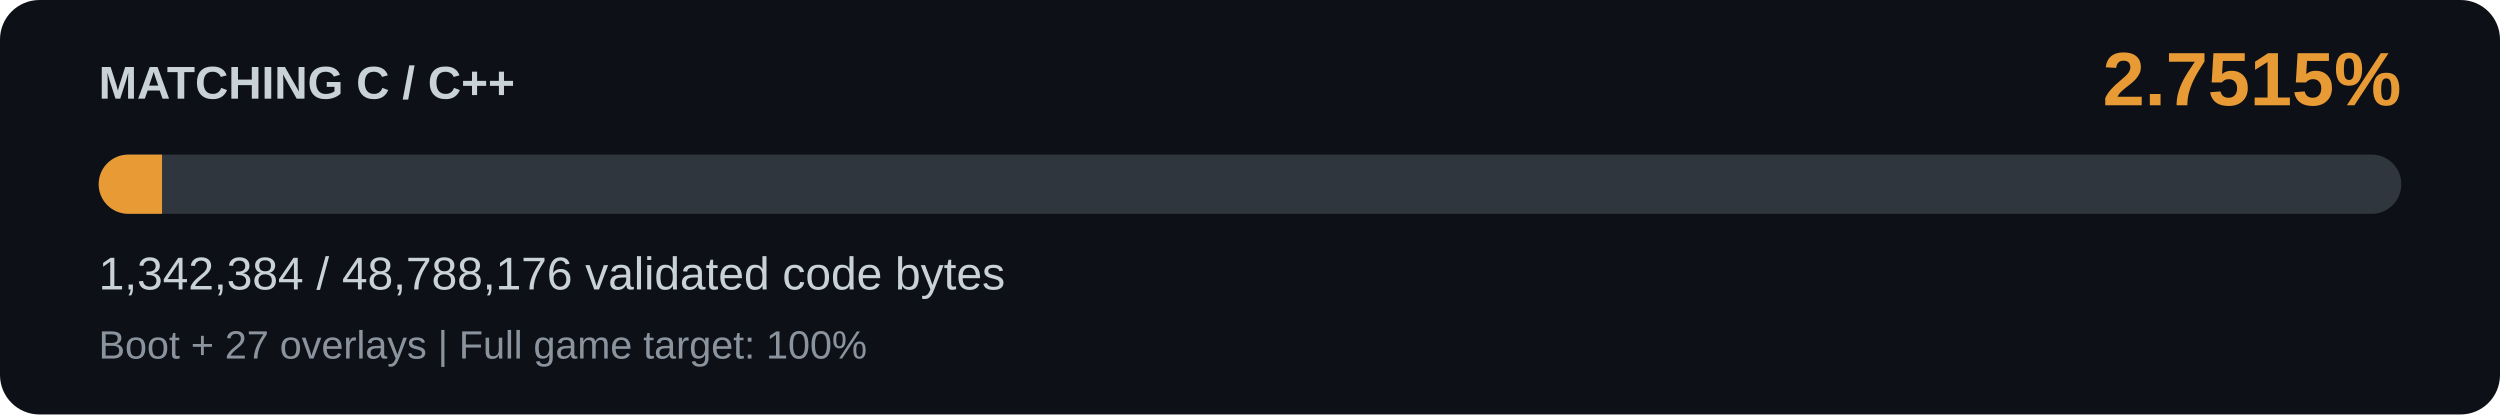
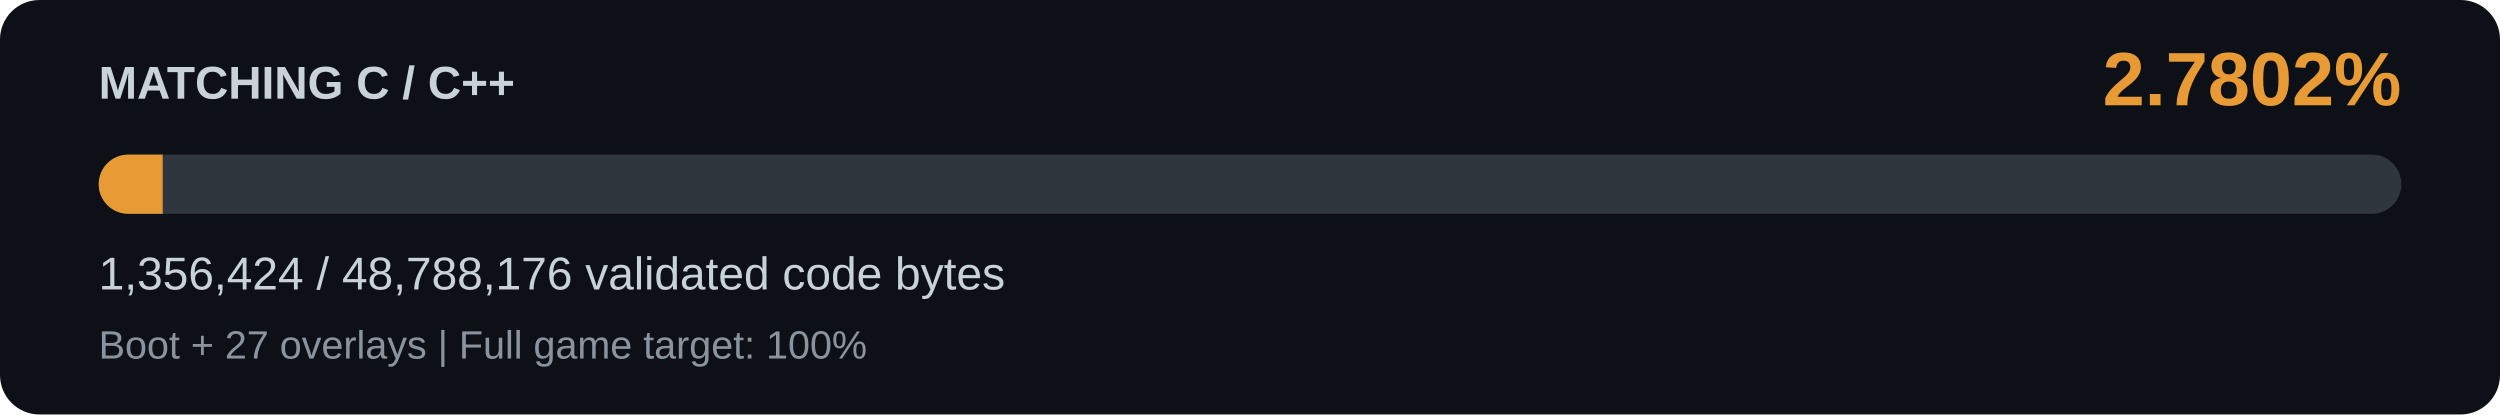
<svg xmlns="http://www.w3.org/2000/svg" width="760" height="126" viewBox="0 0 760 126" role="img" aria-labelledby="title description">
  <rect width="760" height="126" rx="12" fill="#0d1117" />
  <g font-family="Segoe UI, Arial, sans-serif">
    <text x="30" y="30" fill="#c9d1d9" font-size="14" font-weight="600">MATCHING C / C++</text>
-     <text x="730" y="32" text-anchor="end" fill="#e89b35" font-size="23" font-weight="700">2.7515%</text>
+     <text x="730" y="32" text-anchor="end" fill="#e89b35" font-size="23" font-weight="700">2.7802%</text>
    <rect x="30" y="47" width="700" height="18" rx="9" fill="#30363d" />
    <clipPath id="rail">
      <rect x="30" y="47" width="700" height="18" rx="9" />
    </clipPath>
-     <rect x="30" y="47" width="19.26" height="18" fill="#e89b35" clip-path="url(#rail)" />
-     <text x="30" y="88" fill="#c9d1d9" font-size="14">1,342,384 / 48,788,176 validated code bytes</text>
+     <rect x="30" y="47" width="19.462" height="18" fill="#e89b35" clip-path="url(#rail)" />
+     <text x="30" y="88" fill="#c9d1d9" font-size="14">1,356,424 / 48,788,176 validated code bytes</text>
    <text x="30" y="109" fill="#8b949e" font-size="12">Boot + 27 overlays | Full game target: 100%</text>
  </g>
</svg>
